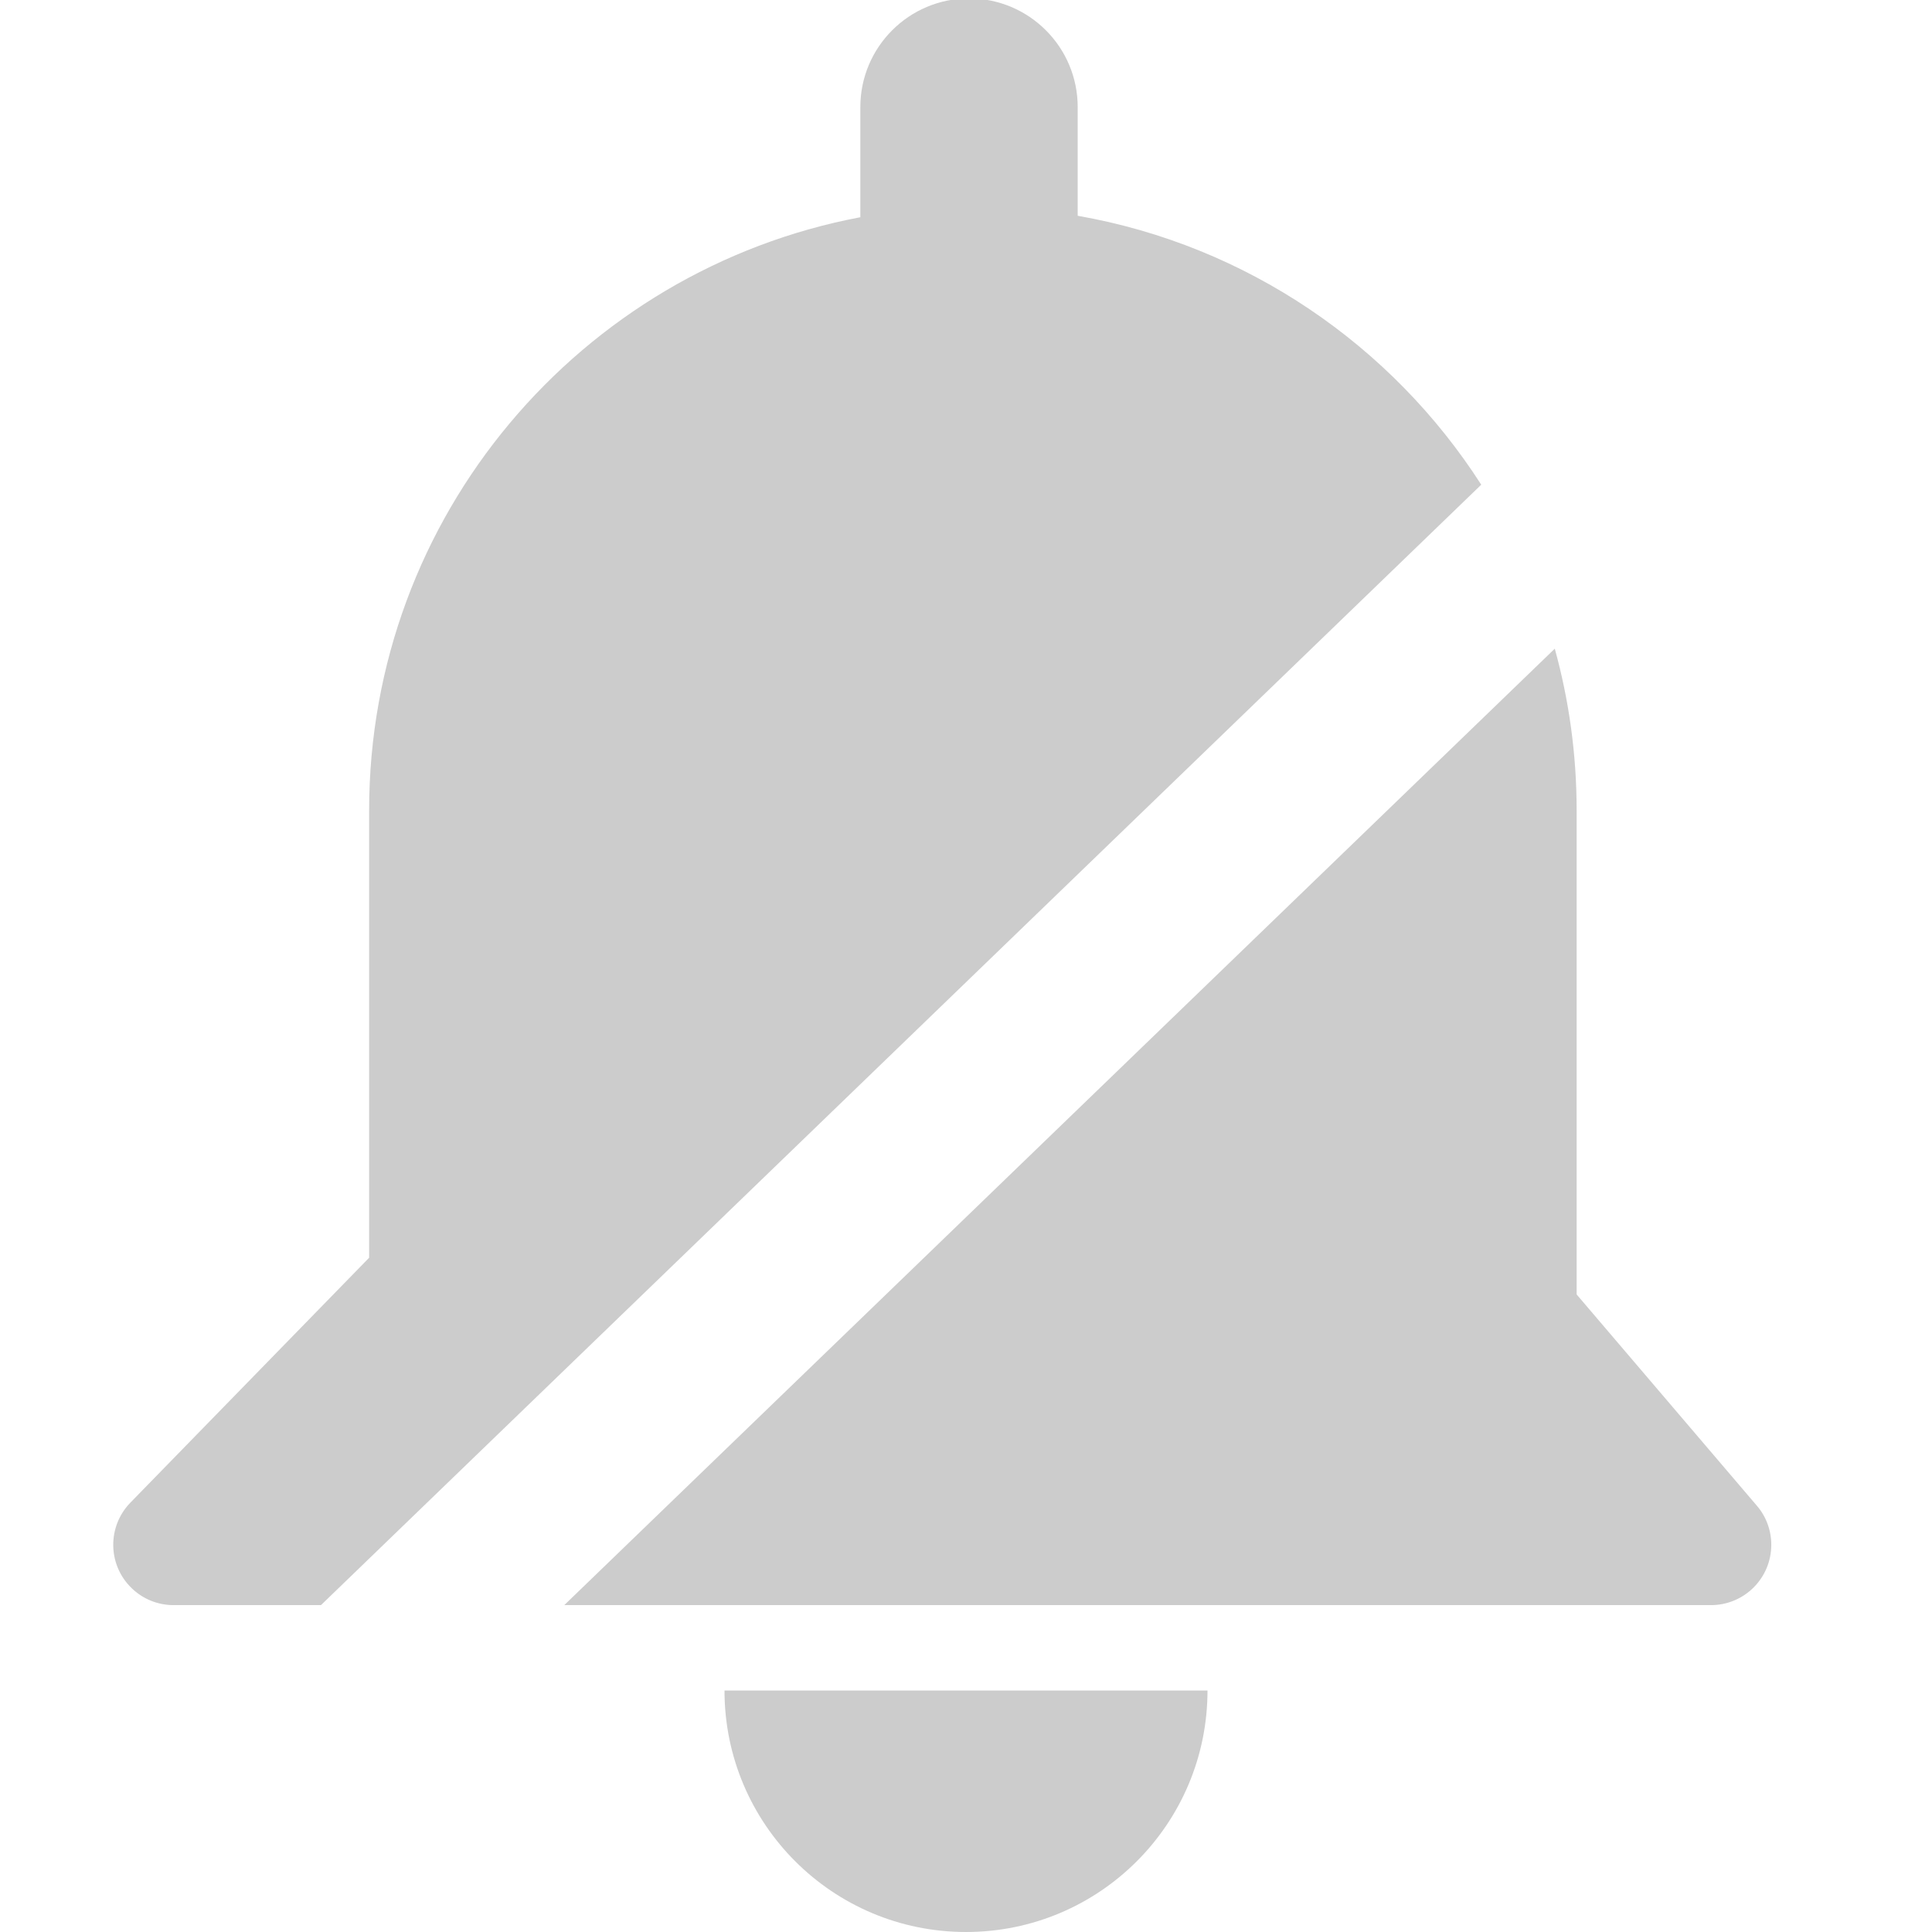
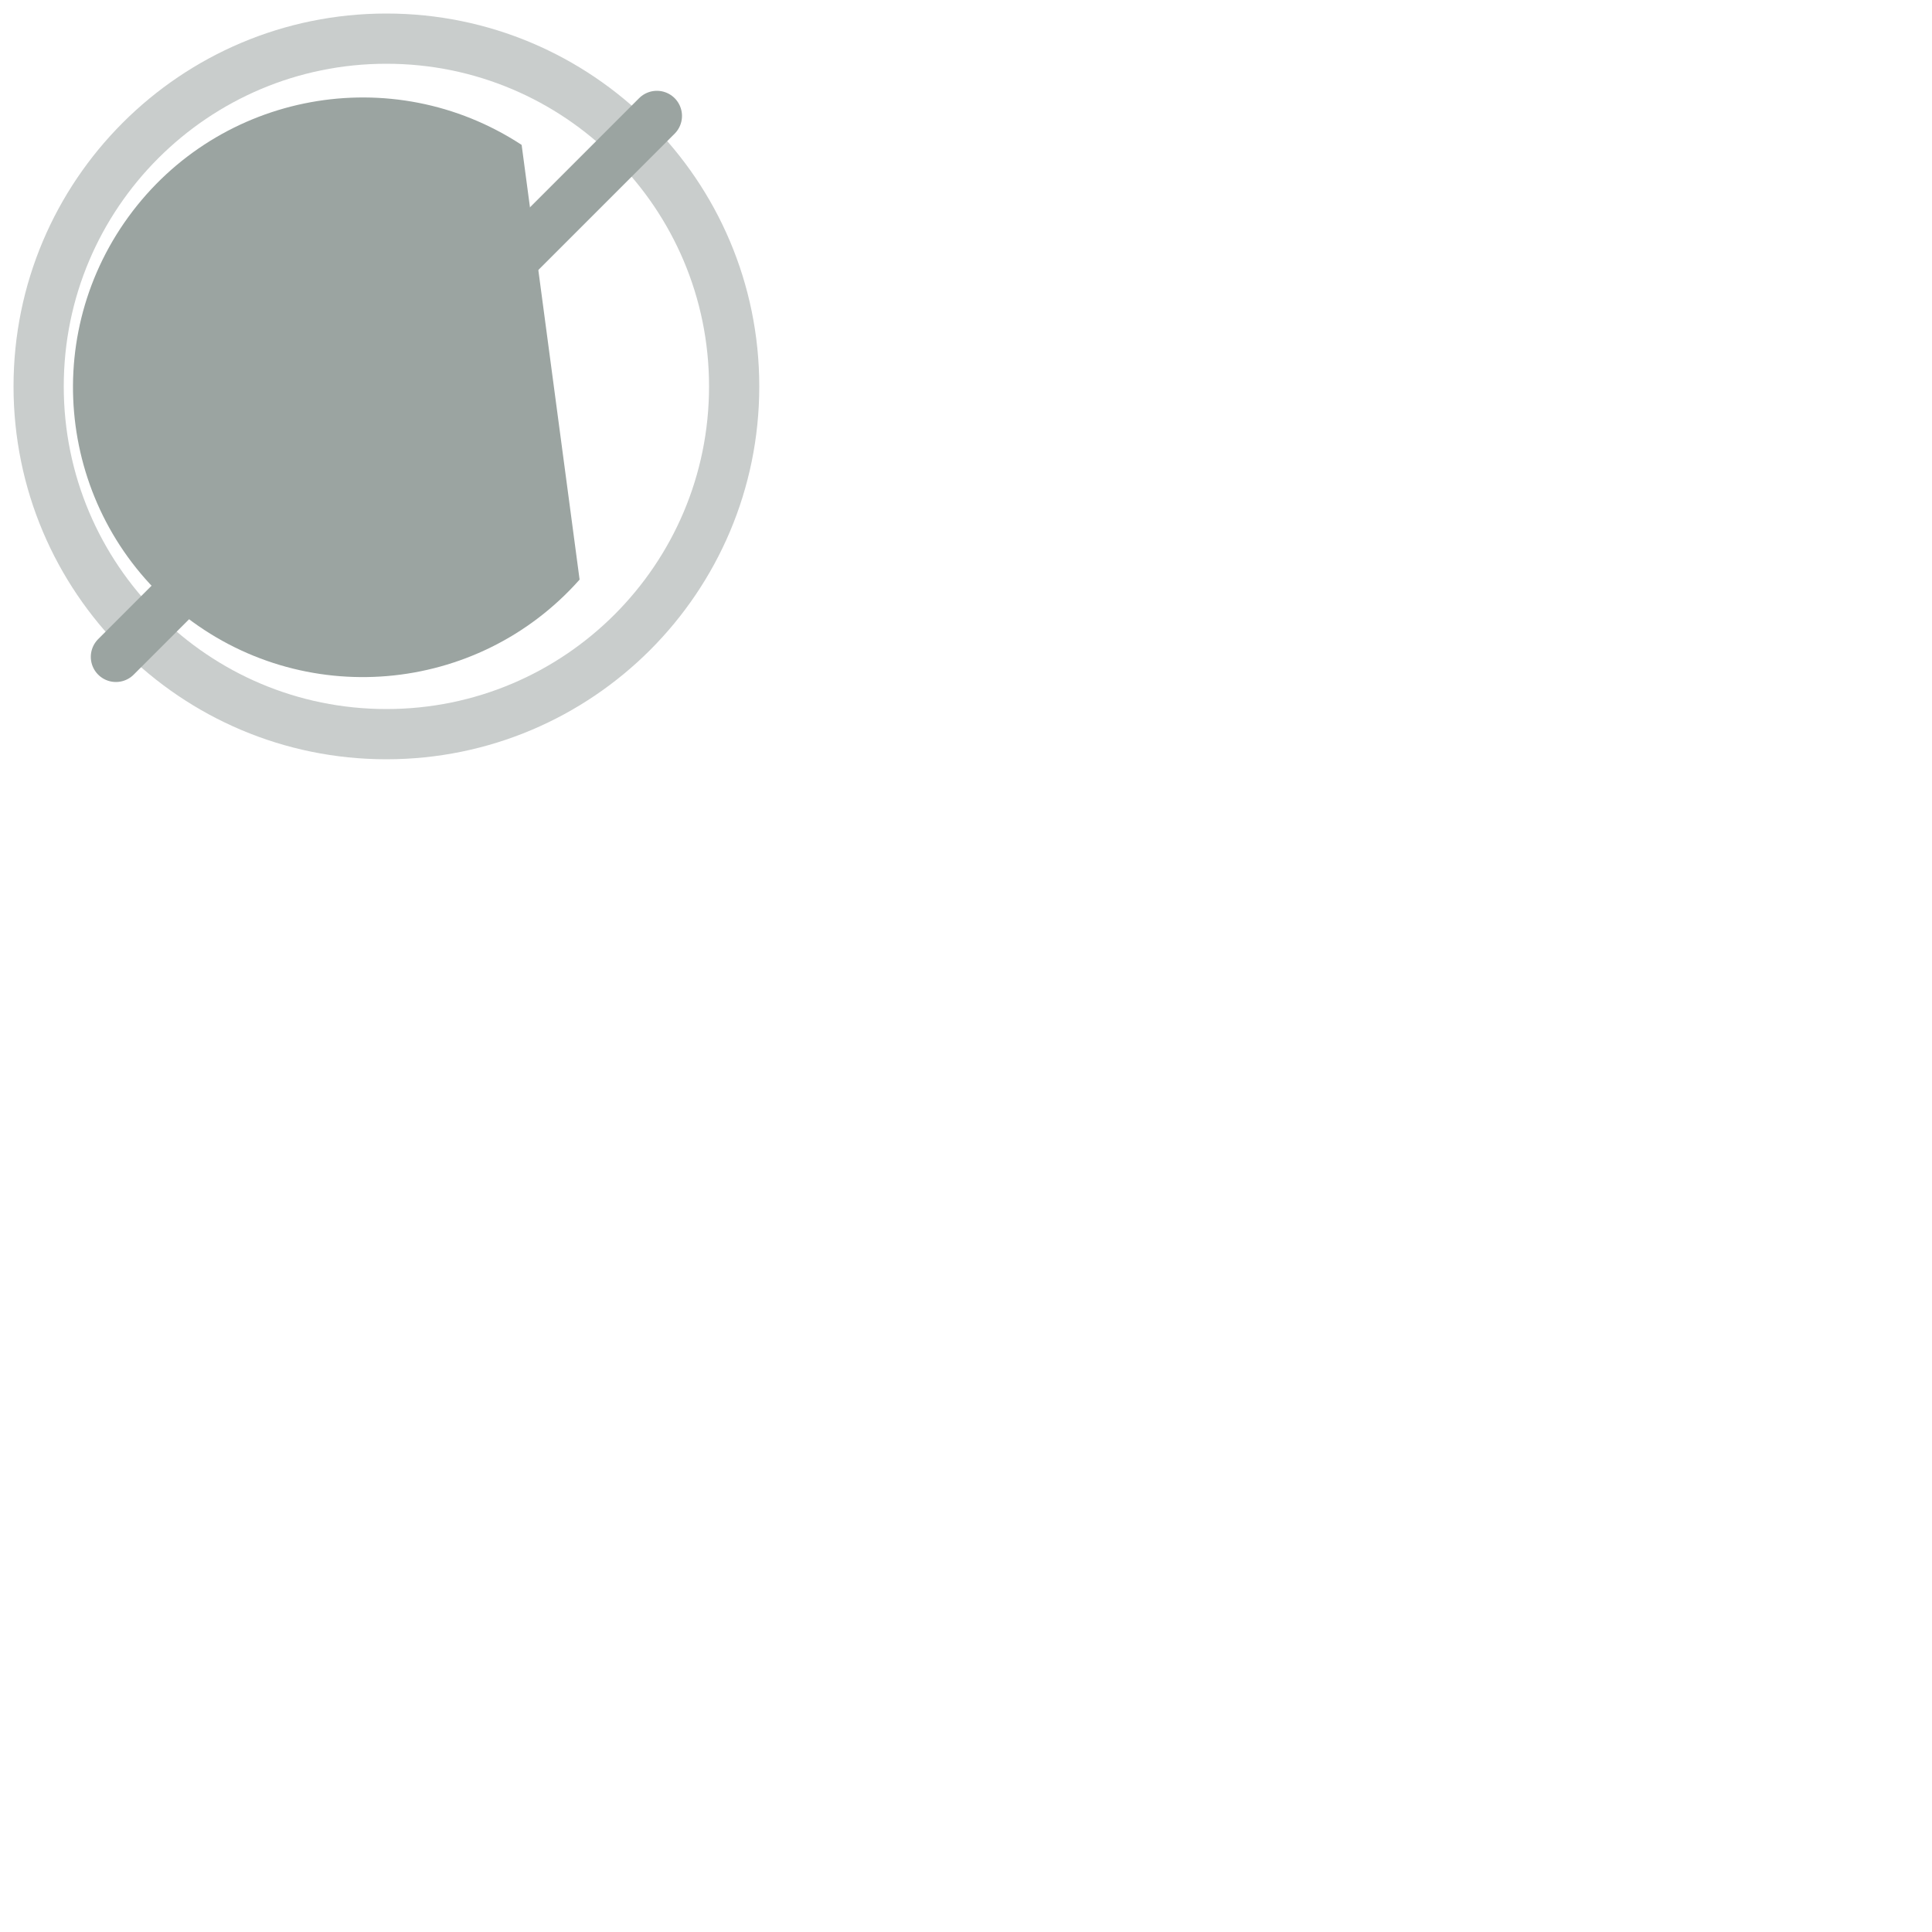
- <svg xmlns="http://www.w3.org/2000/svg" width="16px" height="16px" viewBox="0 0 16 16" version="1.1">
-   <defs />
-   <g id="Symbols" stroke="none" stroke-width="1" fill="none" fill-rule="evenodd">
-     <g id="icon/noti_3x" fill="#CCCCCC">
-       <path d="M8.925,1.787 C10.326,2.032 11.527,2.861 12.267,4.014 L2.658,13.293 L1.438,13.293 C1.308,13.293 1.183,13.243 1.089,13.151 C0.891,12.959 0.887,12.642 1.08,12.444 L3.057,10.416 L3.057,6.712 C3.057,4.27 4.809,2.236 7.125,1.799 L7.125,0.887 C7.125,0.39 7.528,-0.013 8.025,-0.013 C8.522,-0.013 8.925,0.39 8.925,0.887 L8.925,1.787 Z M12.876,5.372 C12.994,5.799 13.057,6.248 13.057,6.712 L13.057,10.72 L14.549,12.469 C14.627,12.559 14.669,12.675 14.669,12.793 C14.669,13.07 14.445,13.293 14.169,13.293 L4.673,13.293 L12.876,5.372 Z M6,14 L10,14 C10,15.105 9.105,16 8,16 C6.895,16 6,15.105 6,14 Z" id="铃铛" />
-     </g>
-   </g>
+ <svg xmlns="http://www.w3.org/2000/svg" viewBox="0 0 100 100" width="100" height="100">
+   <circle cx="20" cy="20" r="18" fill="none" stroke="#C9CDCC" stroke-width="2.6" />
+   <path d="M27 7.5 A15 15 0 1 0 30 30 Z" fill="#9BA4A1" />
+   <path d="M6 34 L34 6" stroke="#9BA4A1" stroke-width="2.6" stroke-linecap="round" />
</svg>
